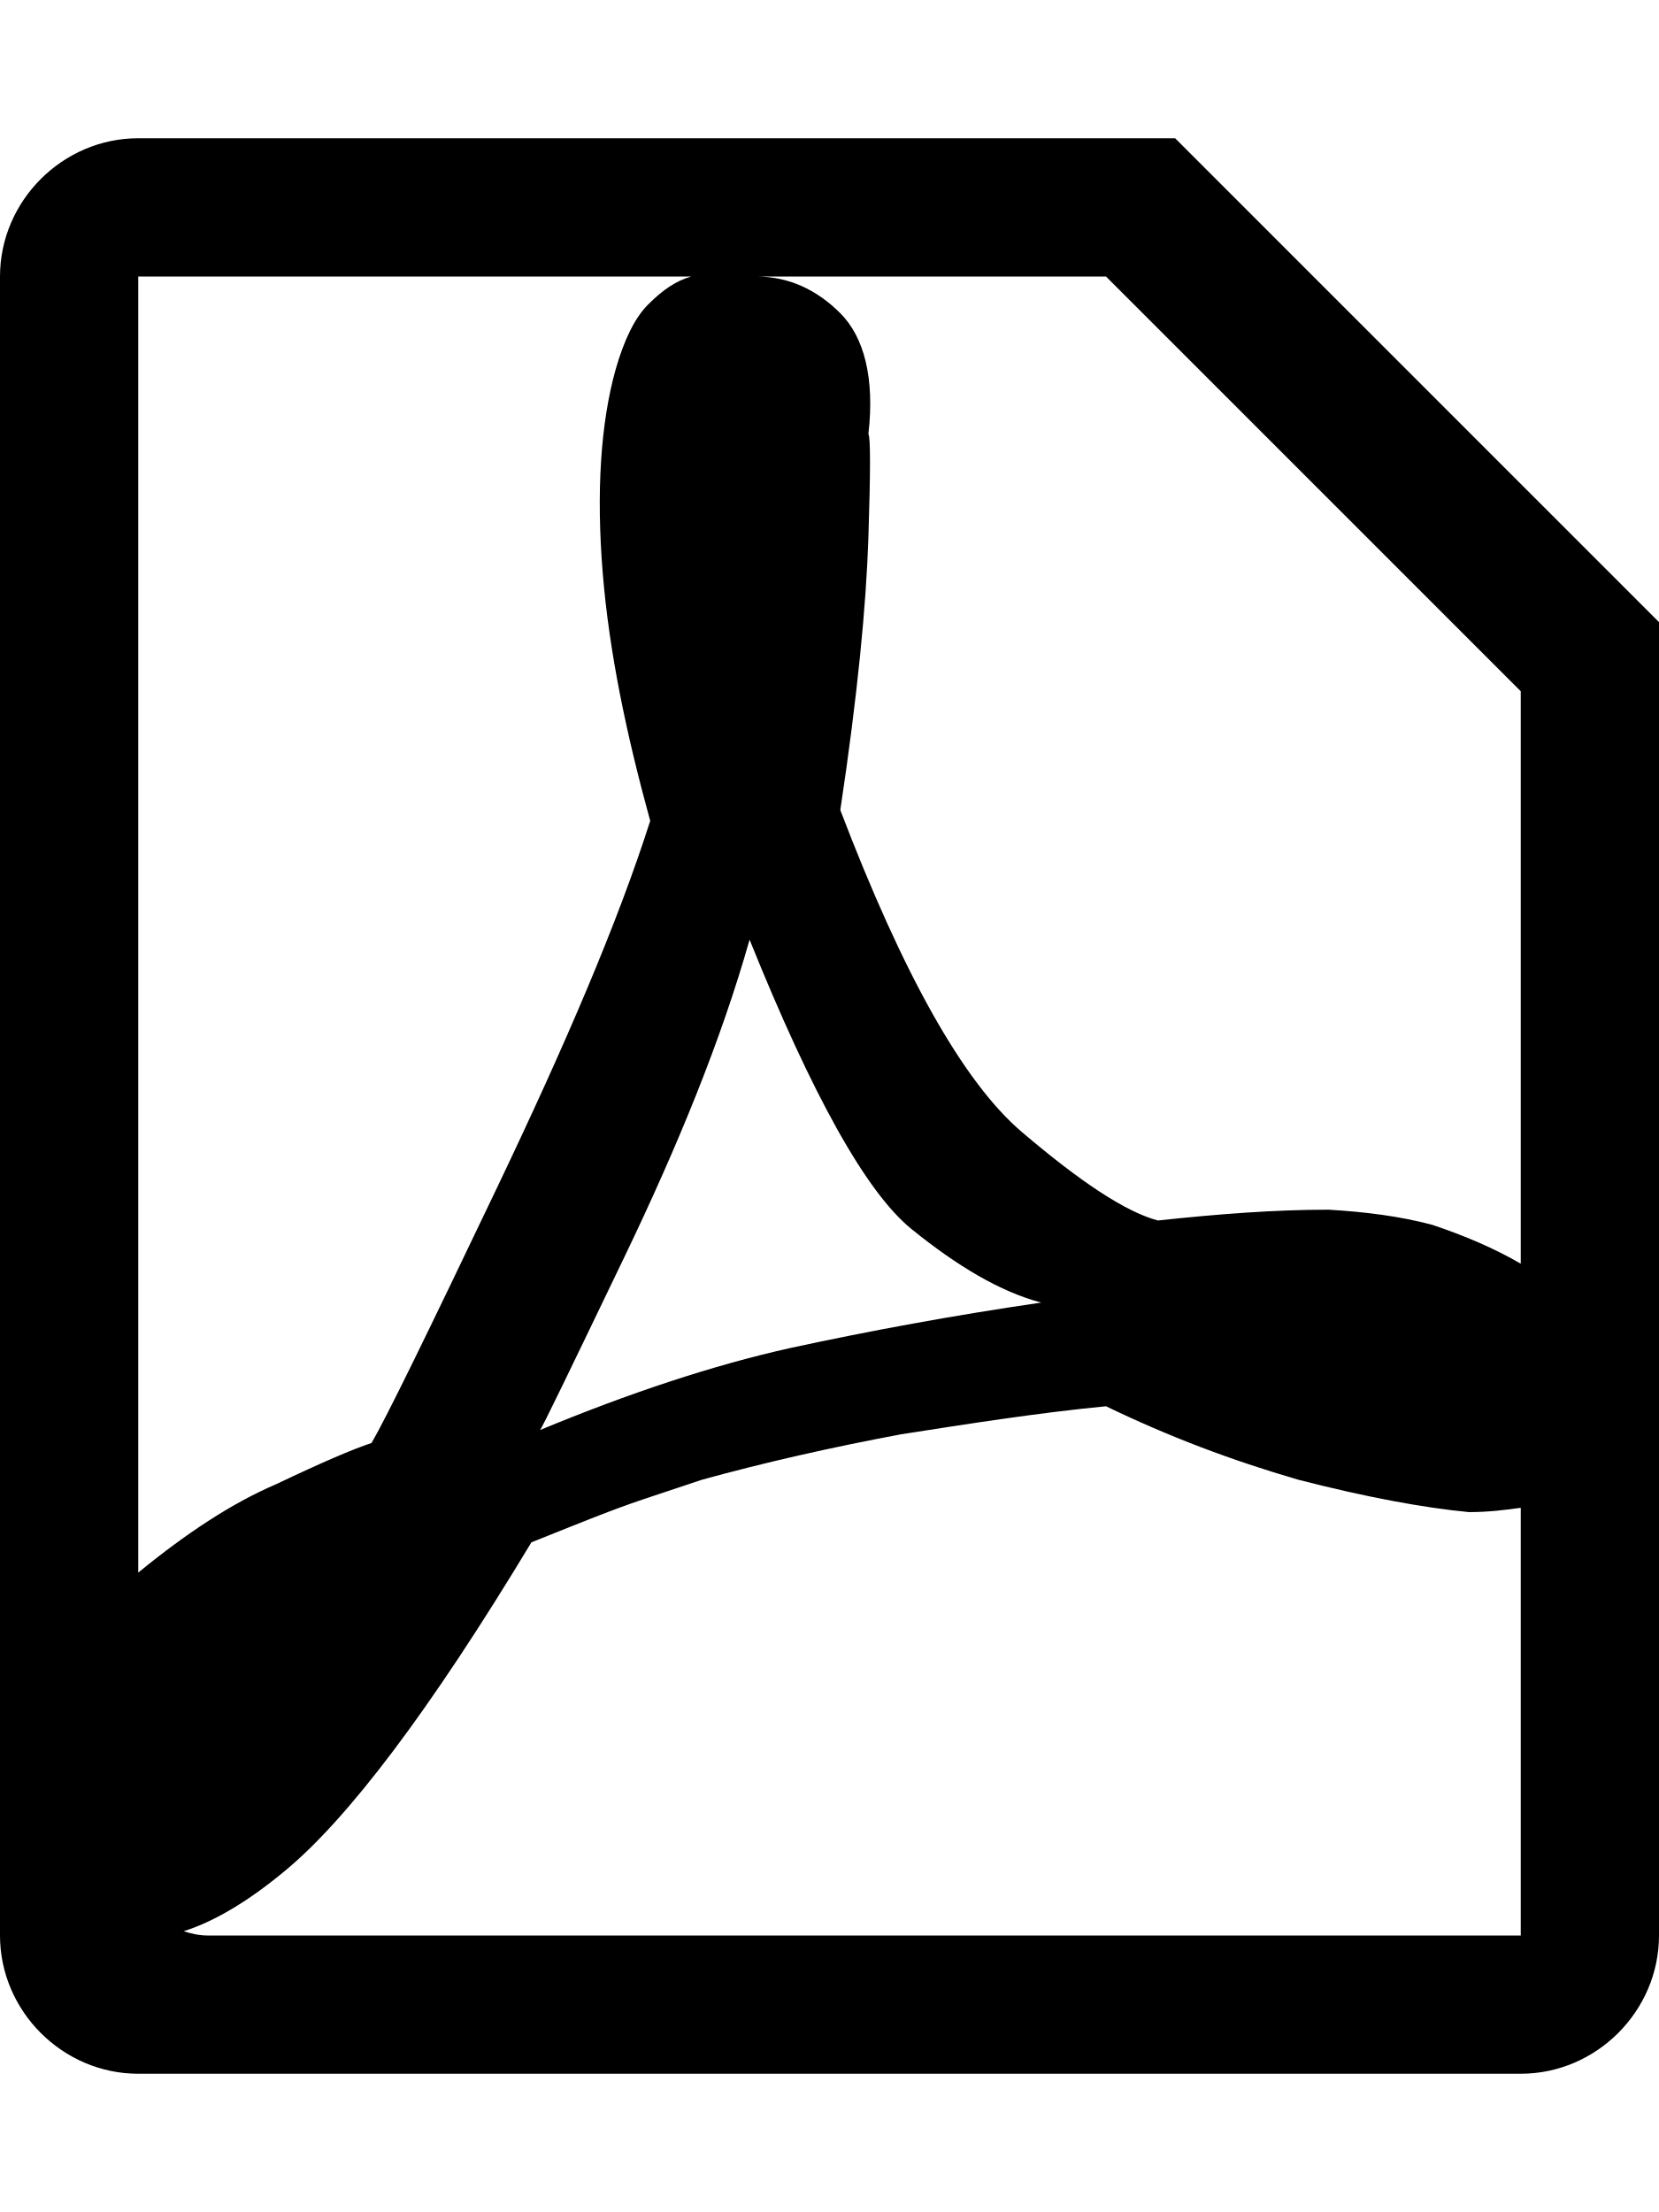
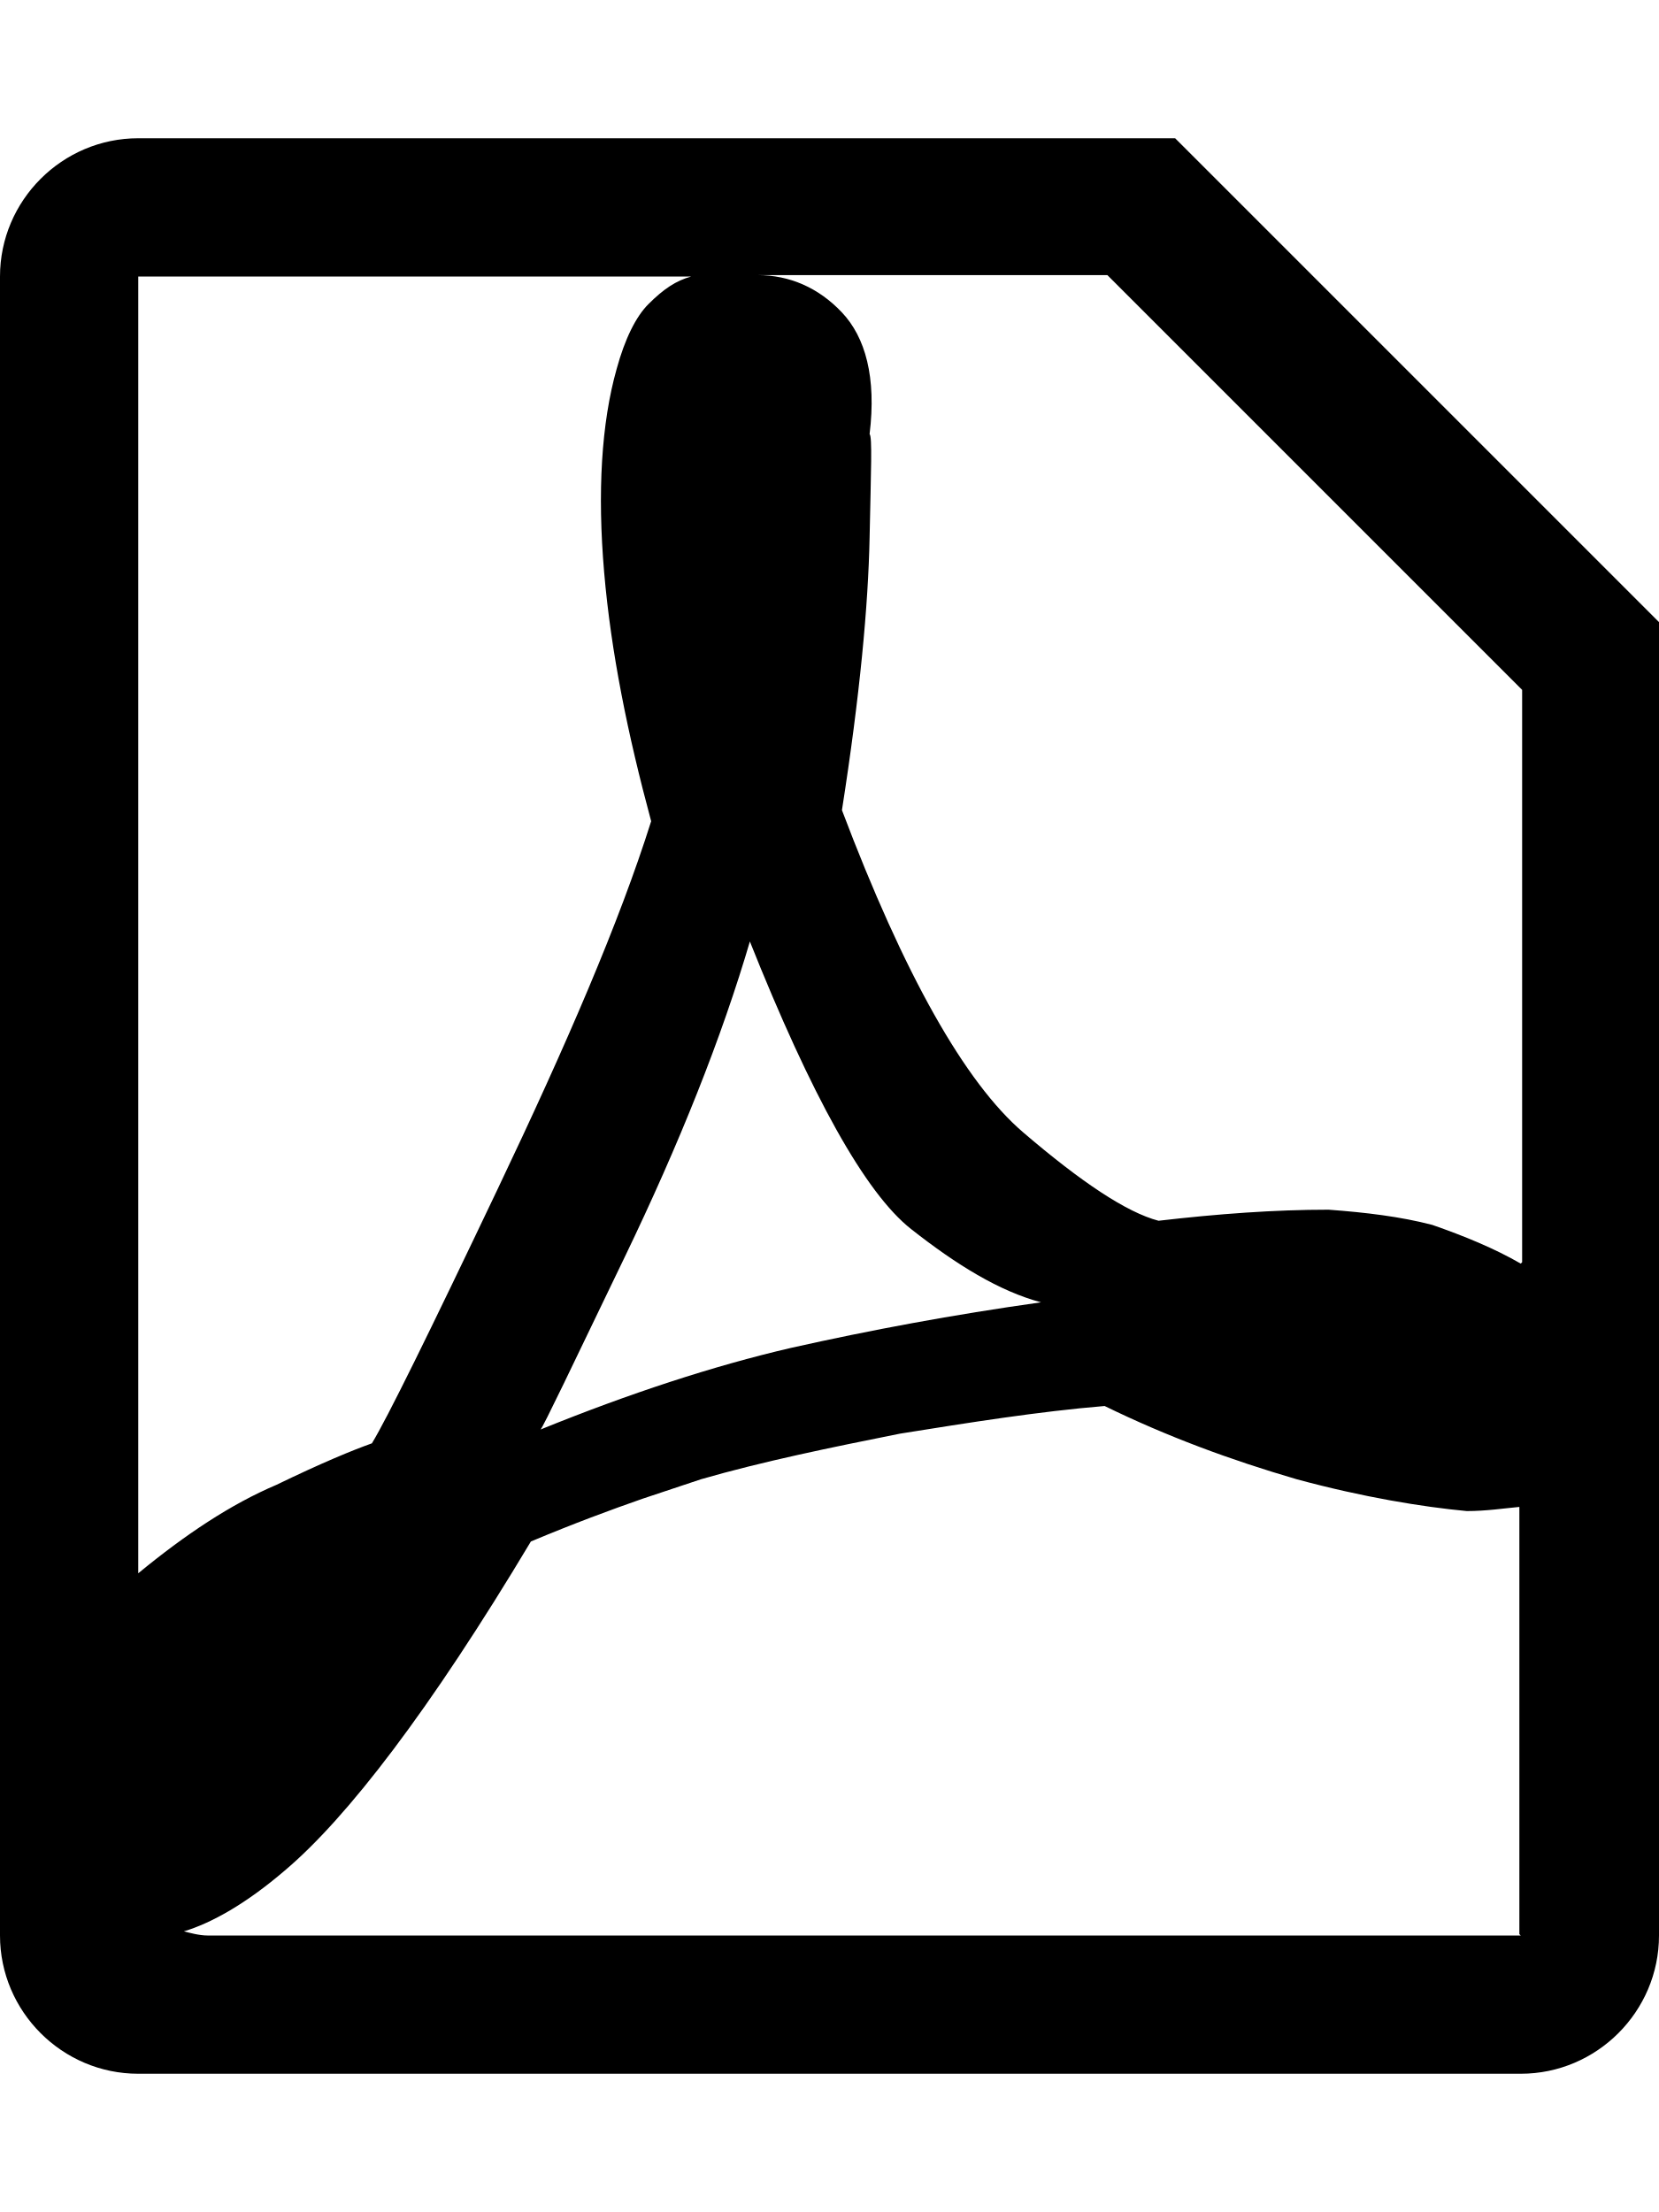
- <svg xmlns="http://www.w3.org/2000/svg" height="1024" width="768">
-   <path d="M544 64H64C29 64 0 93 0 128v768c0 35 29 64 64 64h640c35 0 64-29 64-64V288L544 64zM64 128h256c-7 2-13 6-20 13-6 6-11 16-15 30-7 25-9 57-6 94s11 75 22 115c-15 47-39 103-71 170s-51 106-58 118c-9 3-23 9-44 19-21 9-42 23-64 41V128z m283 307c29 72 54 117 75 134s41 29 60 34c-41 6-79 13-116 21-36 8-75 21-116 38 1-1 14-28 39-80s45-101 58-147z m357 461H96c-4 0-8-1-11-2 13-4 29-13 47-28 29-24 67-74 114-152 20-8 37-15 52-20l27-9c29-8 60-15 92-21 32-5 64-10 95-13 29 14 58 25 89 34 31 8 58 13 79 15 9 0 17-1 24-2v198z m0-311c-12-7-26-13-41-18-15-4-31-6-48-7-25 0-51 2-79 5-15-4-36-18-63-41s-55-73-84-149c8-53 12-95 13-126s1-47 0-48c3-26-2-45-13-56s-24-17-39-17h162l192 192v265z" />
+ <svg xmlns="http://www.w3.org/2000/svg" height="16" width="12">
+   <path d="M8.5 1H1C0.45 1 0 1.45 0 2v12c0 0.55 0.45 1 1 1h10c0.55 0 1-0.45 1-1V4.5L8.5 1zM1 2h4c-0.11 0.03-0.2 0.09-0.31 0.2-0.09 0.09-0.17 0.25-0.23 0.47-0.11 0.39-0.14 0.89-0.09 1.47s0.17 1.17 0.34 1.8c-0.23 0.73-0.61 1.61-1.11 2.66s-0.8 1.66-0.91 1.84c-0.14 0.05-0.36 0.14-0.69 0.3-0.33 0.14-0.66 0.36-1 0.64V2z m4.42 4.8c0.45 1.13 0.84 1.83 1.17 2.09s0.64 0.45 0.94 0.53c-0.64 0.09-1.23 0.2-1.81 0.33-0.56 0.13-1.17 0.33-1.81 0.59 0.02-0.02 0.22-0.44 0.61-1.25s0.7-1.58 0.91-2.3z m5.58 7.2H1.5c-0.06 0-0.13-0.02-0.17-0.03 0.2-0.06 0.45-0.2 0.73-0.44 0.45-0.38 1.05-1.16 1.78-2.38 0.31-0.13 0.58-0.23 0.81-0.31l0.42-0.14c0.45-0.13 0.94-0.23 1.44-0.33 0.5-0.08 1-0.16 1.48-0.2 0.45 0.22 0.91 0.39 1.39 0.53 0.48 0.13 0.91 0.2 1.23 0.23 0.14 0 0.27-0.02 0.38-0.03v3.09z m0-4.86c-0.19-0.11-0.41-0.2-0.64-0.28-0.23-0.06-0.48-0.09-0.75-0.11-0.39 0-0.8 0.03-1.23 0.08-0.23-0.06-0.56-0.28-0.98-0.64s-0.86-1.14-1.31-2.33c0.13-0.83 0.19-1.48 0.2-1.97s0.02-0.73 0-0.75c0.05-0.41-0.03-0.7-0.2-0.88s-0.38-0.27-0.61-0.27h2.53l3 3v4.14z" />
</svg>
